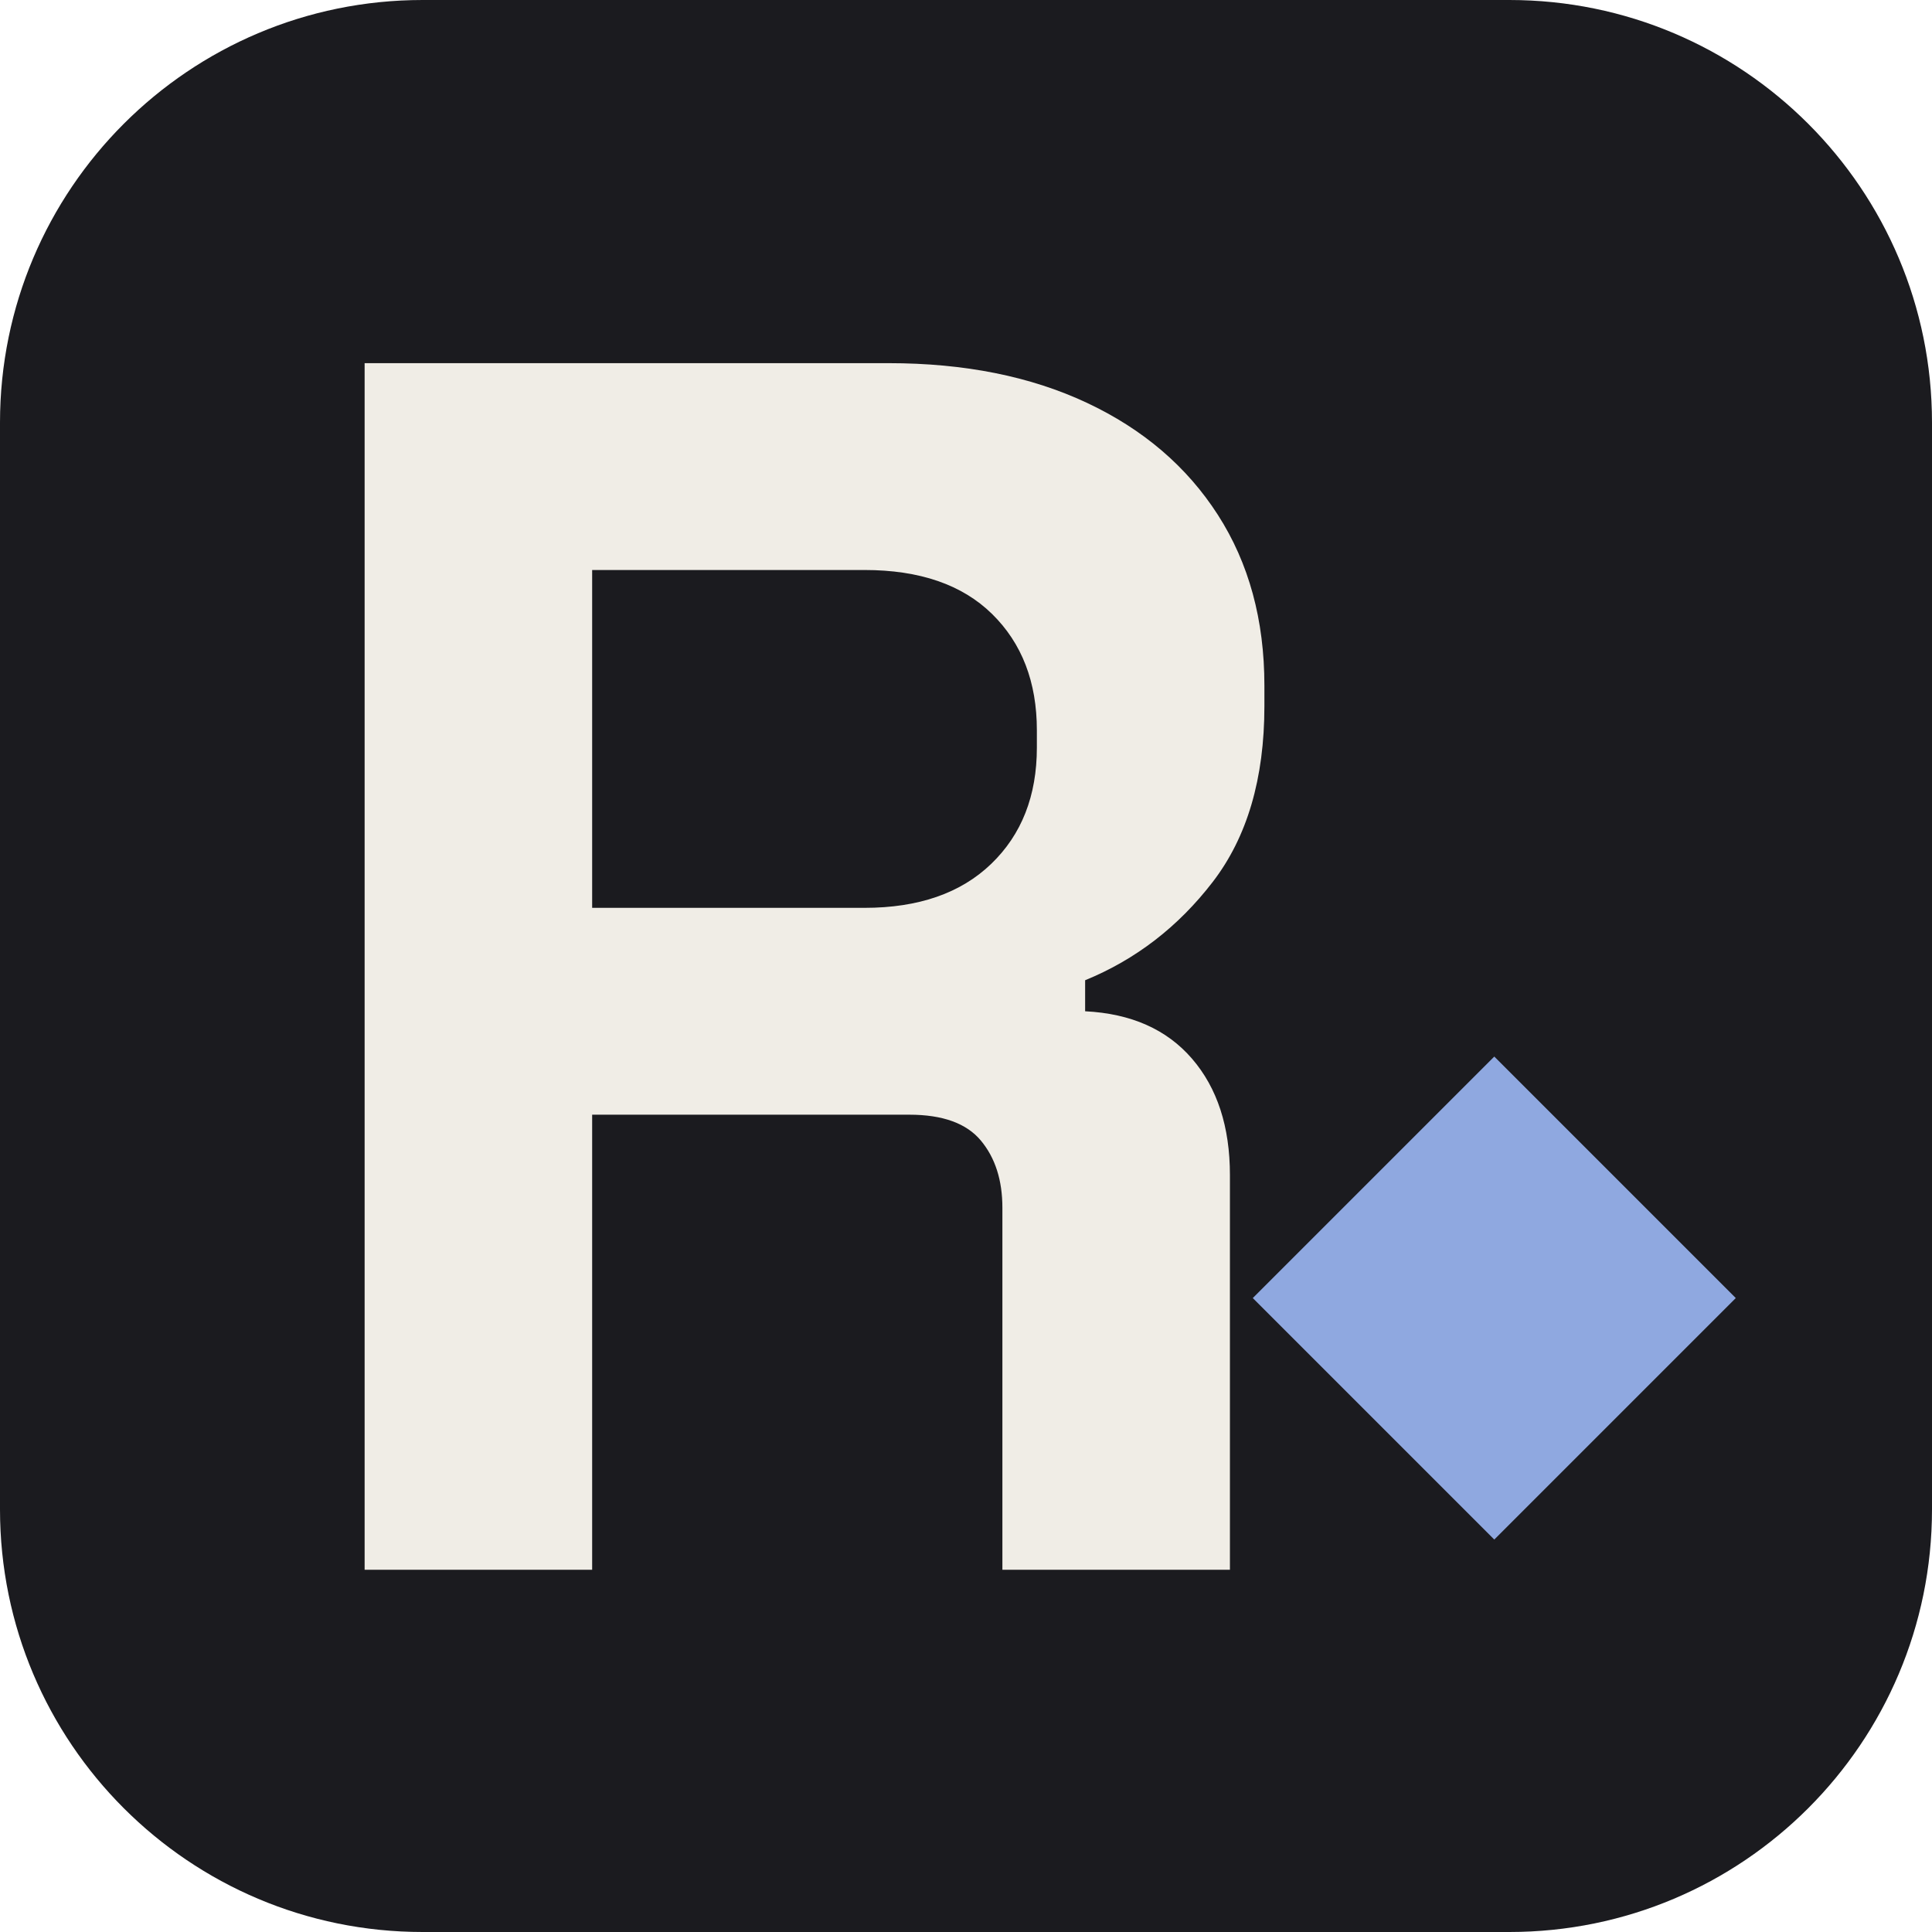
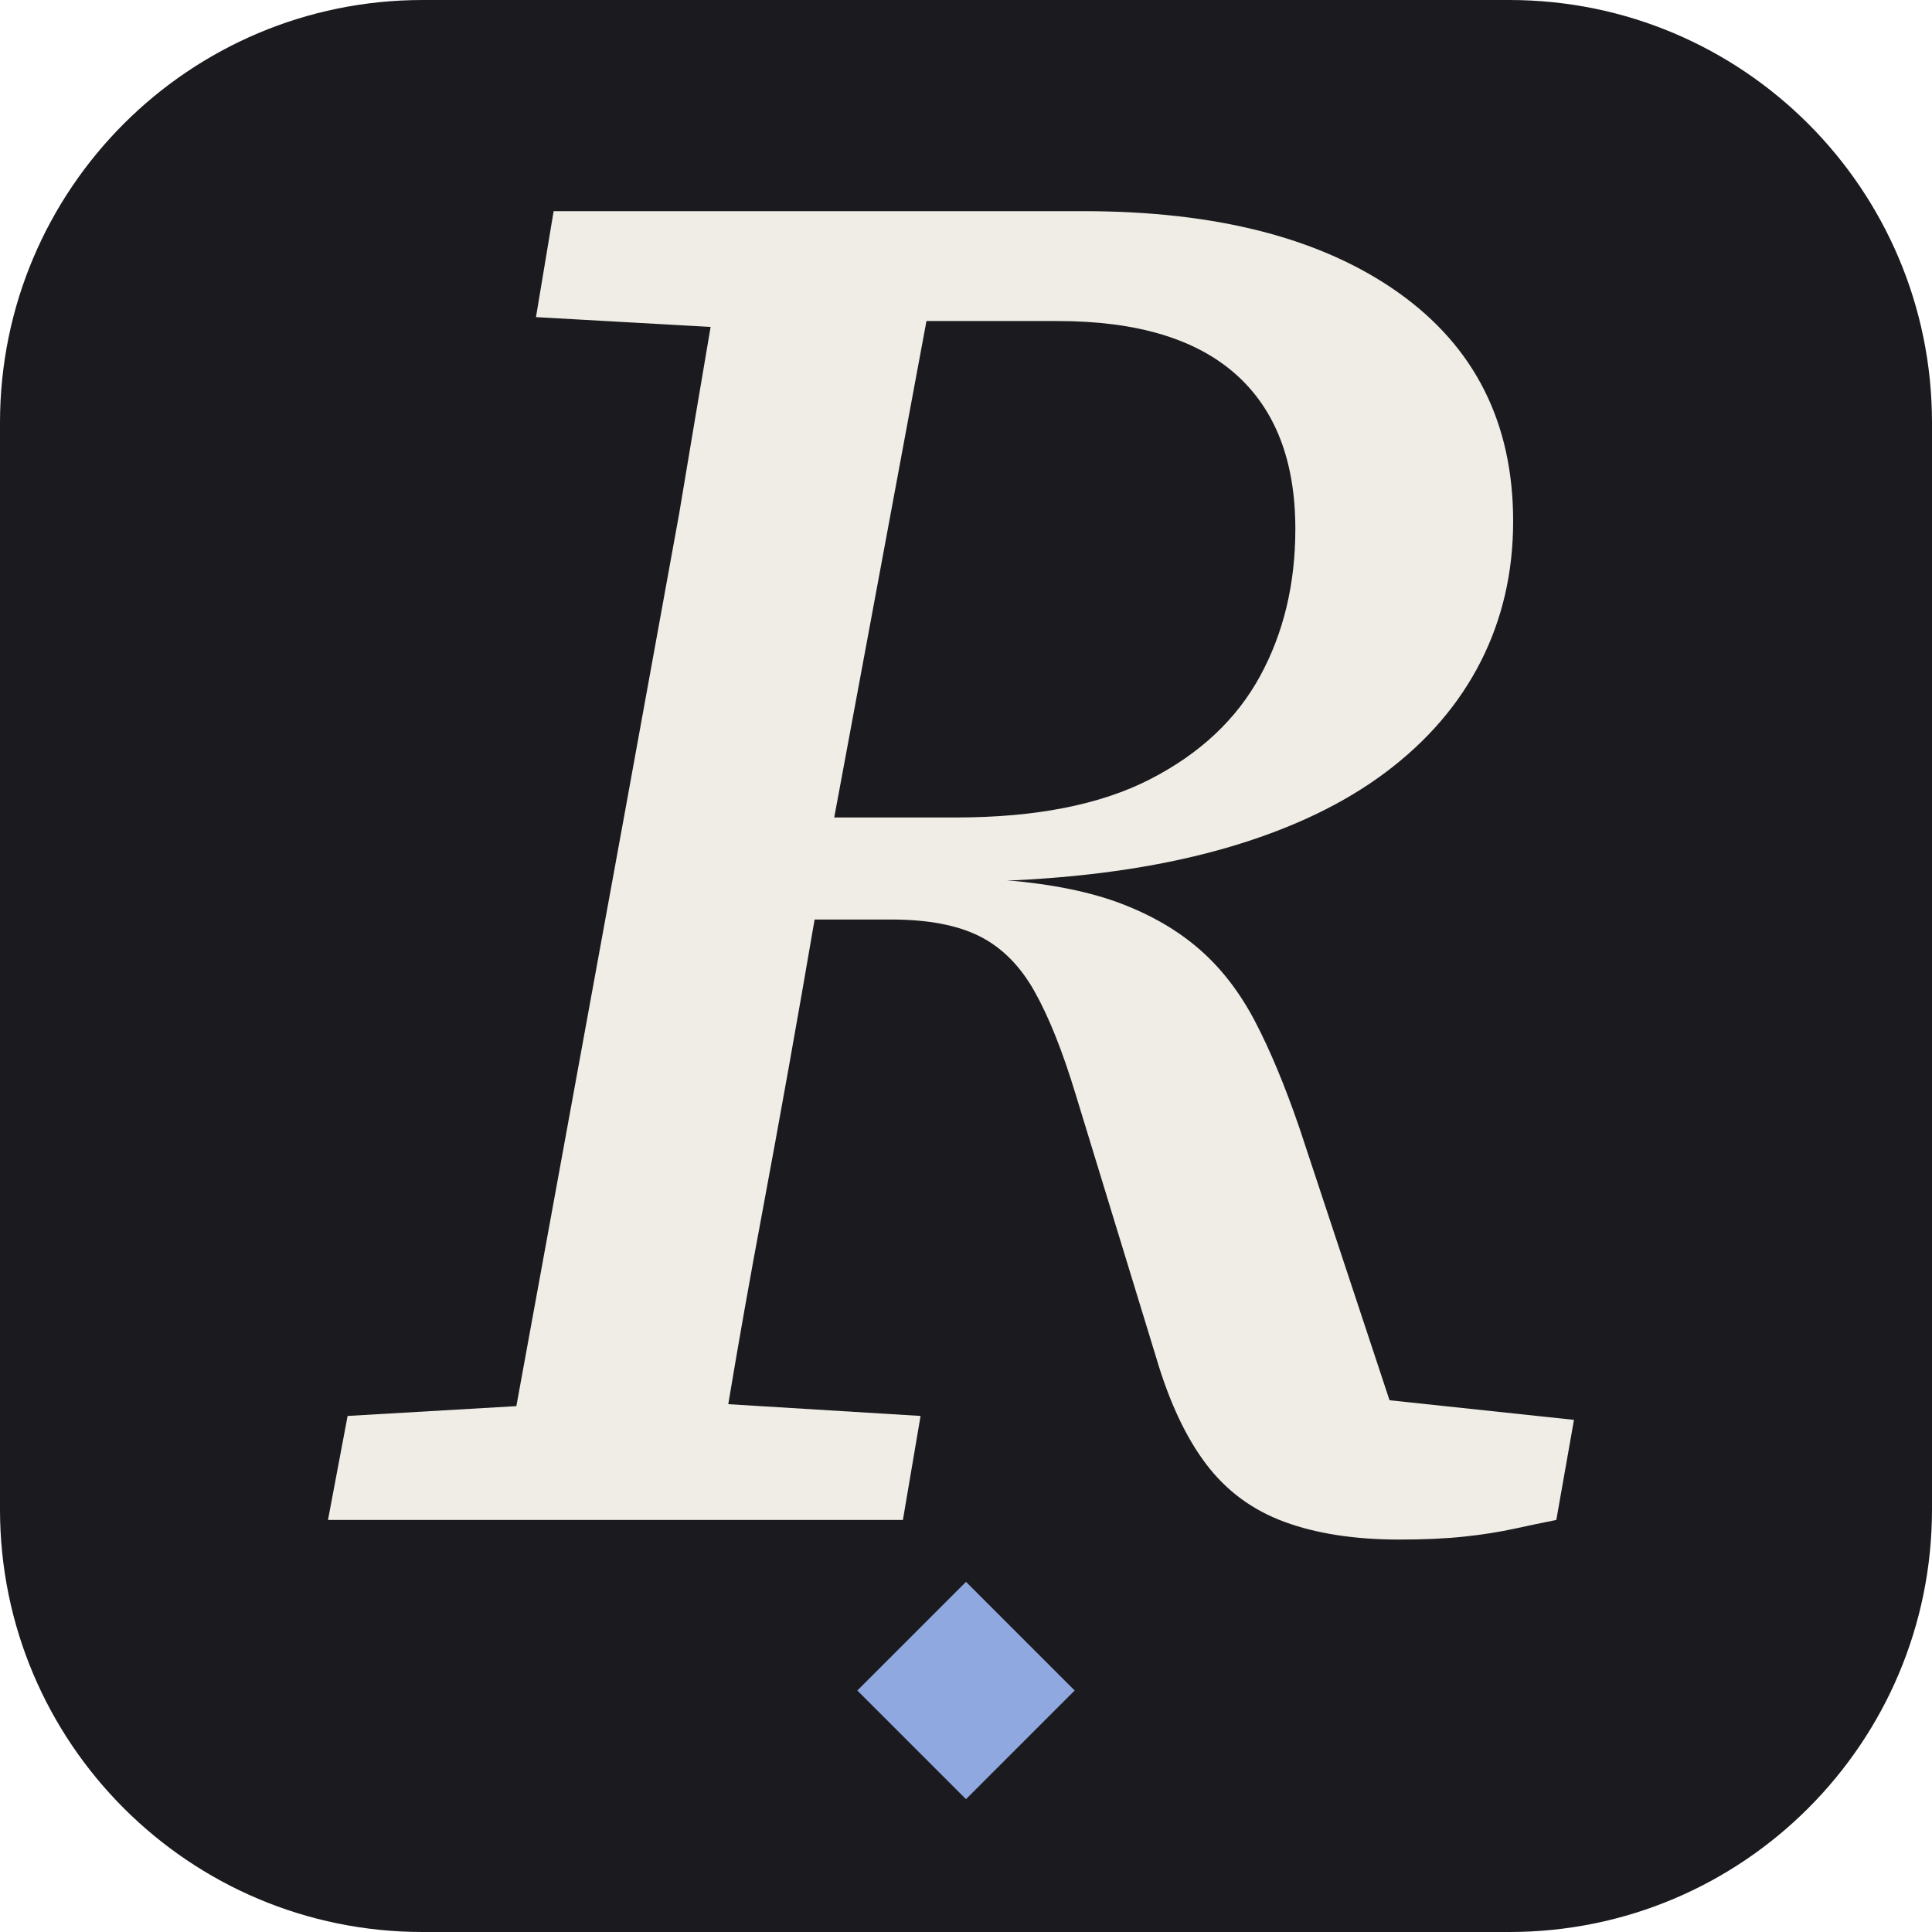
<svg xmlns="http://www.w3.org/2000/svg" viewBox="0 0 64 64">
  <rect width="64" height="64" rx="14" fill="#1B1B1F" />
-   <path transform="translate(8.31 52.00) scale(0.0571)" fill="#F0EDE6" d="M66 0V-700H370Q436 -700 485.0 -677.0Q534 -654 561.0 -612.0Q588 -570 588 -513V-501Q588 -438 558.0 -399.0Q528 -360 484 -342V-324Q524 -322 546.0 -296.5Q568 -271 568 -229V0H436V-210Q436 -234 423.5 -249.0Q411 -264 382 -264H198V0ZM198 -384H356Q403 -384 429.5 -409.5Q456 -435 456 -477V-487Q456 -529 430.0 -554.5Q404 -580 356 -580H198Z" />
-   <path fill="#8FA8E0" d="M49.5 35L57.5 43L49.5 51L41.5 43Z" />
+   <path transform="translate(10.67 50.35) scale(0.065)" fill="#F0EDE6" d="M3 0 13 -53 99 -58 154 -359Q168 -436 182 -513Q190 -561 198 -608L109 -613L118 -667H388Q490 -667 548.5 -625.5Q607 -584 607 -509Q607 -470 590.5 -437.5Q574 -405 542.0 -381.0Q510 -357 462.5 -343.0Q415 -329 353 -326H349Q384 -323 407.5 -314.0Q431 -305 447.5 -290.5Q464 -276 475.5 -254.0Q487 -232 498 -200L544 -61L638 -51L629 0Q619 2 607.5 4.5Q596 7 582.0 8.5Q568 10 549 10Q515 10 490.5 1.0Q466 -8 450.5 -28.5Q435 -49 425 -83L384 -217Q374 -250 363.0 -269.5Q352 -289 335.0 -297.5Q318 -306 290 -306H251Q238 -230 224 -155Q215 -107 207 -59L305 -53L296 0ZM261 -358H323Q384 -358 422.0 -377.5Q460 -397 478.0 -430.0Q496 -463 496 -505Q496 -557 465.5 -584.0Q435 -611 375 -611H308Z" />
+   <path fill="#8FA8E0" d="M32 52.4L35.6 56L32 59.6L28.4 56Z" />
</svg>
